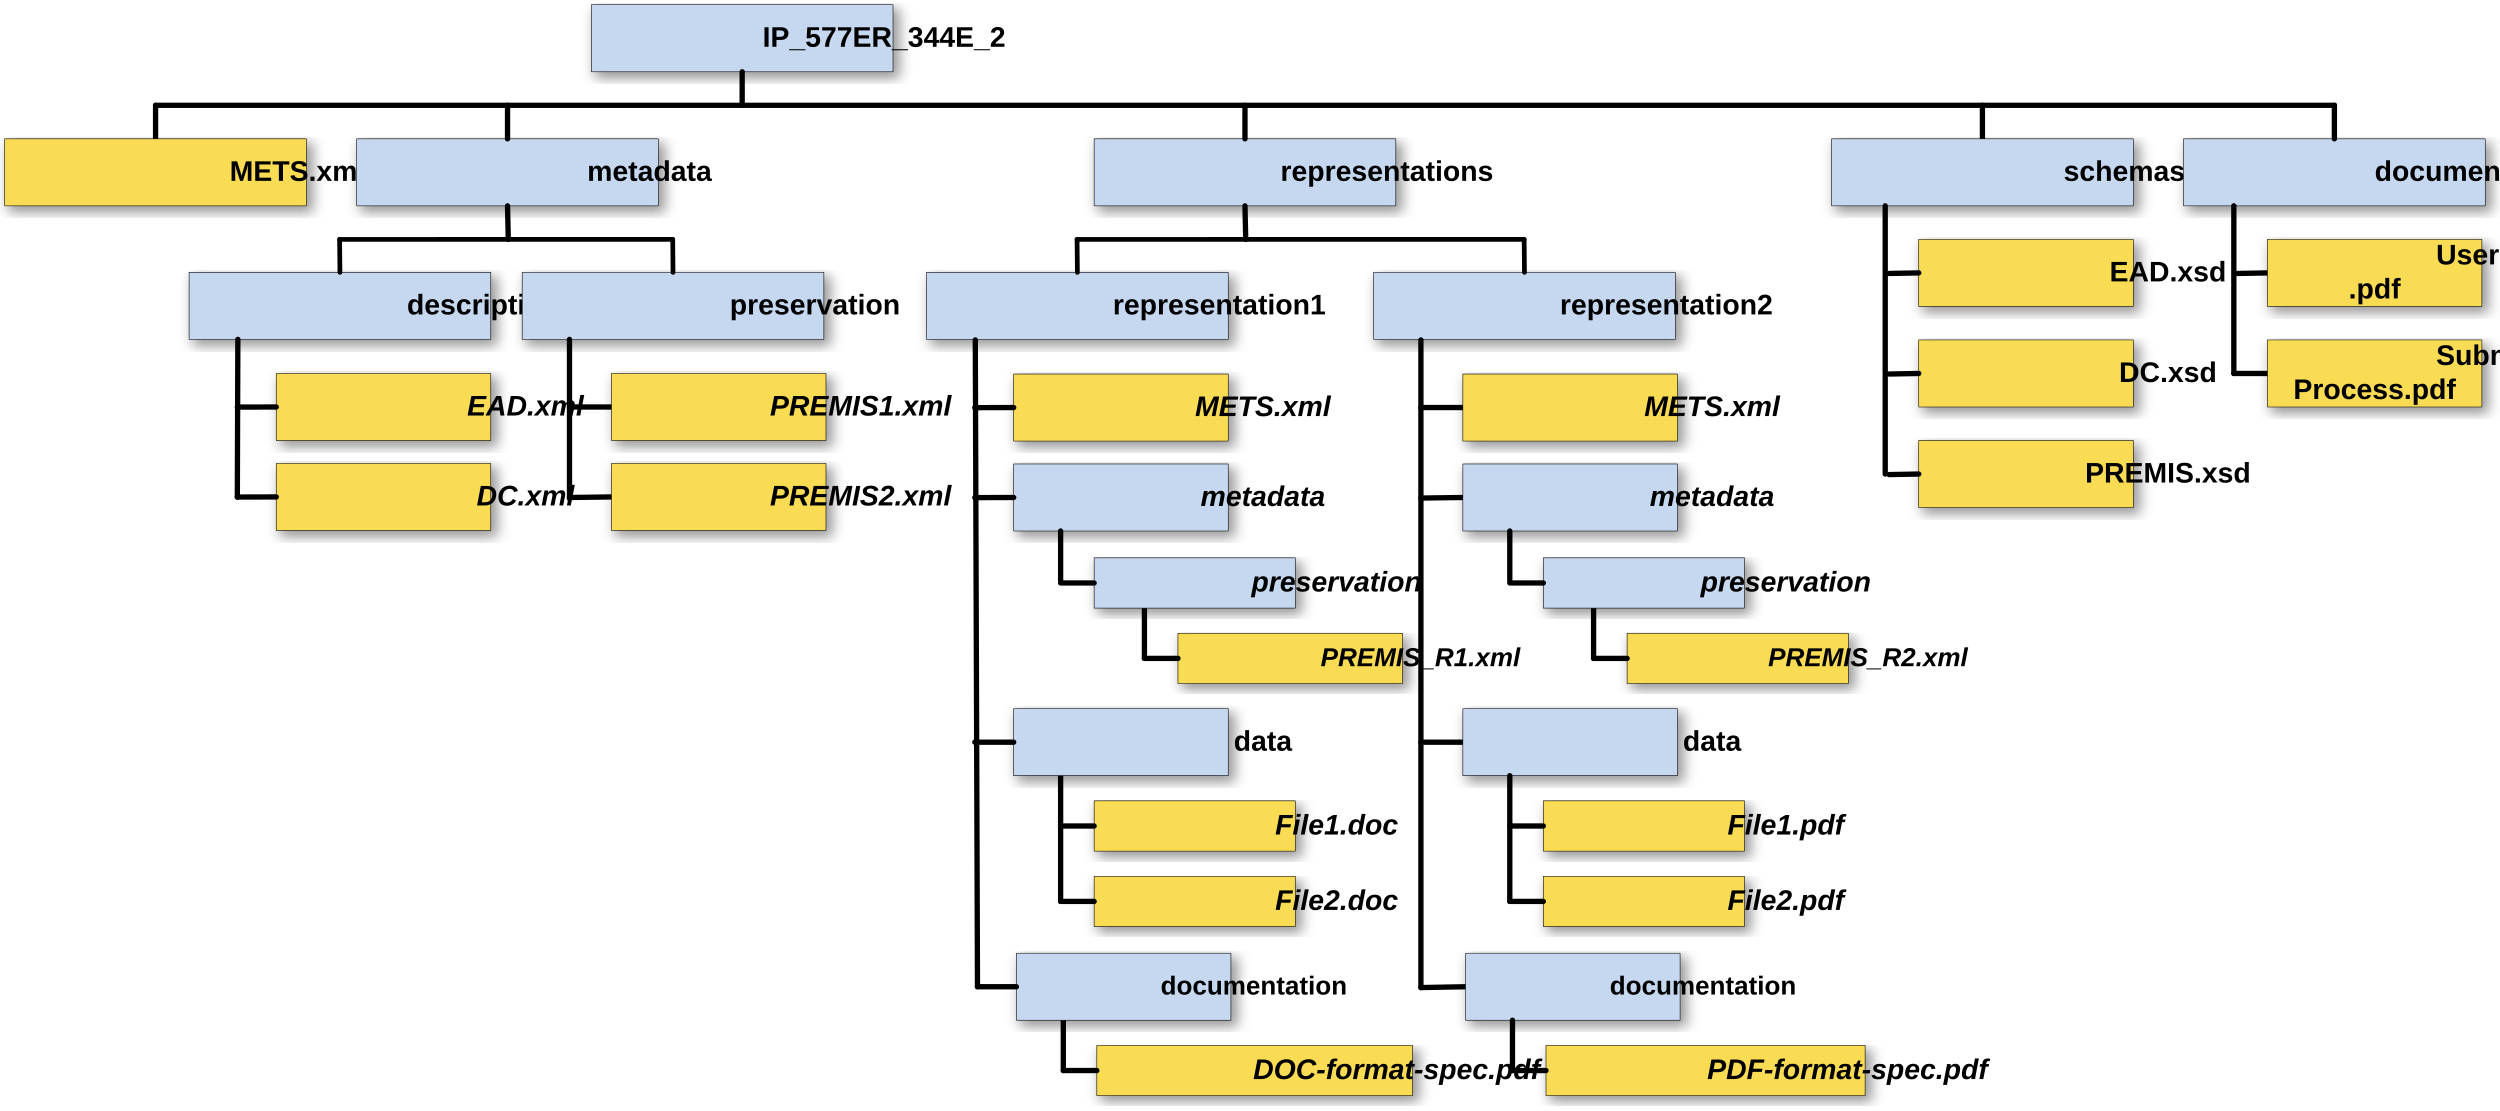
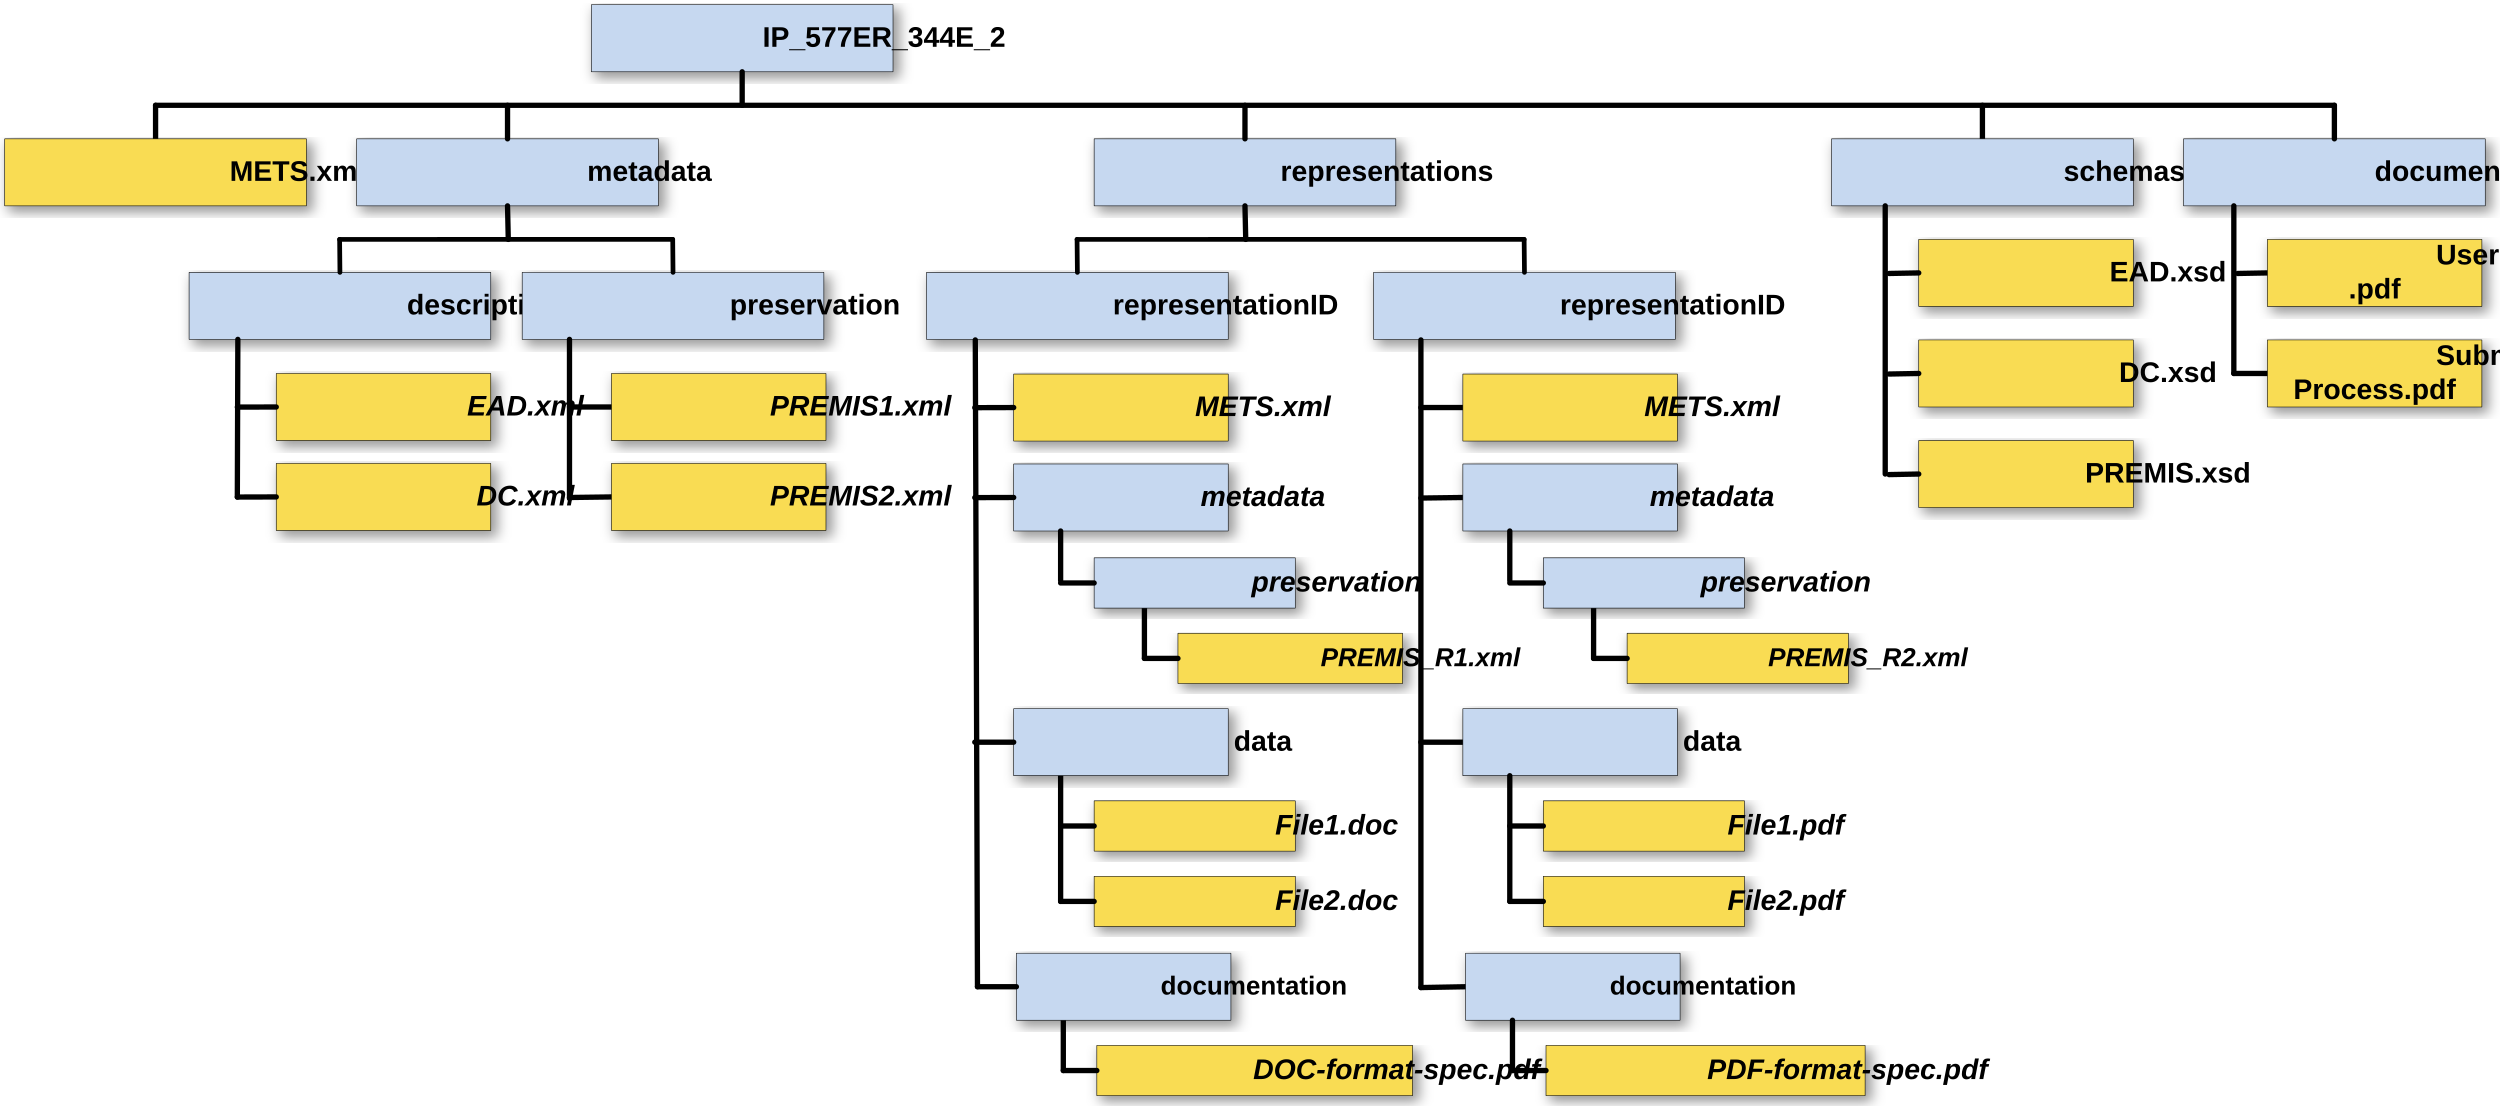
<svg xmlns="http://www.w3.org/2000/svg" xmlns:ns1="http://schemas.microsoft.com/visio/2003/SVGExtensions/" width="14.681in" height="6.521in" viewBox="0 0 1057.06 469.511" xml:space="preserve" color-interpolation-filters="sRGB" class="st12">
  <ns1:documentProperties ns1:langID="2057" ns1:metric="true" ns1:viewMarkup="false" />
  <style type="text/css">
	
		.st1 {visibility:visible}
		.st2 {fill:#000000;fill-opacity:0.4;filter:url(#filter_2.6666667461395);stroke:#000000;stroke-linecap:round;stroke-linejoin:round;stroke-opacity:0.4}
		.st3 {fill:#c6d8f0;stroke:#000000;stroke-linecap:round;stroke-linejoin:round;stroke-width:0.24}
		.st4 {fill:#000000;font-family:Arial;font-size:1em;font-weight:bold}
		.st5 {stroke:#000000;stroke-linecap:round;stroke-linejoin:round;stroke-width:2}
		.st6 {stroke:#000000;stroke-linecap:round;stroke-linejoin:round;stroke-width:2.25}
		.st7 {fill:#f9dc53;stroke:#000000;stroke-linecap:round;stroke-linejoin:round;stroke-width:0.24}
		.st8 {fill:#000000;font-family:Arial;font-size:1em;font-style:italic;font-weight:bold}
		.st9 {font-size:1em}
		.st10 {fill:#000000;font-family:Arial;font-size:0.917em;font-style:italic;font-weight:bold}
		.st11 {fill:#000000;font-family:Arial;font-size:0.917em;font-weight:bold}
		.st12 {fill:none;fill-rule:evenodd;font-size:12px;overflow:visible;stroke-linecap:square;stroke-miterlimit:3}
	
	</style>
  <defs id="Filters">
    <filter id="filter_2.6666667461395">
      <feGaussianBlur stdDeviation="2.667" />
    </filter>
  </defs>
  <g ns1:mID="0" ns1:index="1" ns1:groupContext="foregroundPage">
    <ns1:pageProperties ns1:drawingScale="0.0393701" ns1:pageScale="0.0393701" ns1:drawingUnits="24" ns1:shadowOffsetX="8.50394" ns1:shadowOffsetY="-8.50394" />
    <g id="shape1-1" ns1:mID="1" ns1:groupContext="shape" transform="translate(250.03,-439.166)">
      <ns1:userDefs>
        <ns1:ud ns1:nameU="visVersion" ns1:val="VT0(11):26" />
      </ns1:userDefs>
      <ns1:textBlock ns1:margins="rect(4,4,4,4)" ns1:tabSpace="42.5197" />
      <ns1:textRect cx="63.779" cy="455.338" width="127.56" height="28.346" />
      <g id="shadow1-2" ns1:groupContext="shadow" ns1:shadowOffsetX="2.12132" ns1:shadowOffsetY="-2.12132" ns1:shadowType="1" transform="matrix(1,0,0,1,2.12132,2.12132)" class="st1">
        <rect x="0" y="441.165" width="127.559" height="28.346" class="st2" />
      </g>
      <rect x="0" y="441.165" width="127.559" height="28.346" class="st3" />
      <text x="12.4" y="458.94" class="st4" ns1:langID="2057">
        <ns1:paragraph ns1:horizAlign="1" />
        <ns1:tabList />IP_577ER_344E_2</text>
    </g>
    <g id="shape2-7" ns1:mID="2" ns1:groupContext="shape" transform="translate(143.567,-368.291) rotate(-0.0035285)">
      <path d="M0 469.51 L140.84 469.51" class="st5" />
    </g>
    <g id="shape3-10" ns1:mID="3" ns1:groupContext="shape" transform="translate(65.7782,-424.993)">
      <path d="M0 469.51 L921.26 469.51" class="st6" />
    </g>
    <g id="shape4-13" ns1:mID="4" ns1:groupContext="shape" transform="translate(-21.056,381.133) rotate(-90)">
      <path d="M0 469.51 L53.15 469.51" class="st6" />
    </g>
    <g id="shape5-16" ns1:mID="5" ns1:groupContext="shape" transform="translate(-403.733,58.6916) rotate(-90)">
      <path d="M0 469.51 L14.17 469.51" class="st6" />
    </g>
    <g id="shape6-19" ns1:mID="6" ns1:groupContext="shape" transform="translate(79.9515,-326.017)">
      <ns1:userDefs>
        <ns1:ud ns1:nameU="visVersion" ns1:val="VT0(11):26" />
      </ns1:userDefs>
      <ns1:textBlock ns1:margins="rect(4,4,4,4)" ns1:tabSpace="42.5197" />
      <ns1:textRect cx="63.779" cy="455.343" width="127.56" height="28.338" />
      <g id="shadow6-20" ns1:groupContext="shadow" ns1:shadowOffsetX="2.12132" ns1:shadowOffsetY="-2.12132" ns1:shadowType="1" transform="matrix(1,0,0,1,2.12132,2.12132)" class="st1">
        <rect x="0" y="441.174" width="127.559" height="28.338" class="st2" />
      </g>
      <rect x="0" y="441.174" width="127.559" height="28.338" class="st3" />
      <text x="32.1" y="458.94" class="st4" ns1:langID="2057">
        <ns1:paragraph ns1:horizAlign="1" />
        <ns1:tabList />descriptive</text>
    </g>
    <g id="shape7-25" ns1:mID="7" ns1:groupContext="shape" transform="translate(220.792,-326.017)">
      <ns1:userDefs>
        <ns1:ud ns1:nameU="visVersion" ns1:val="VT0(11):26" />
      </ns1:userDefs>
      <ns1:textBlock ns1:margins="rect(4,4,4,4)" ns1:tabSpace="42.5197" />
      <ns1:textRect cx="63.779" cy="455.338" width="127.56" height="28.346" />
      <g id="shadow7-26" ns1:groupContext="shadow" ns1:shadowOffsetX="2.12132" ns1:shadowOffsetY="-2.12132" ns1:shadowType="1" transform="matrix(1,0,0,1,2.12132,2.12132)" class="st1">
        <rect x="0" y="441.165" width="127.559" height="28.346" class="st2" />
      </g>
      <rect x="0" y="441.165" width="127.559" height="28.346" class="st3" />
      <text x="27.76" y="458.94" class="st4" ns1:langID="2057">
        <ns1:paragraph ns1:horizAlign="1" />
        <ns1:tabList />preservation</text>
    </g>
    <g id="shape8-31" ns1:mID="8" ns1:groupContext="shape" transform="translate(753.926,96.6614) rotate(89.4448)">
      <path d="M0 469.51 L13.94 469.51" class="st5" />
    </g>
    <g id="shape9-34" ns1:mID="9" ns1:groupContext="shape" transform="translate(462.629,-382.473)">
      <ns1:userDefs>
        <ns1:ud ns1:nameU="visVersion" ns1:val="VT0(11):26" />
      </ns1:userDefs>
      <ns1:textBlock ns1:margins="rect(4,4,4,4)" ns1:tabSpace="42.5197" />
      <ns1:textRect cx="63.779" cy="455.338" width="127.56" height="28.346" />
      <g id="shadow9-35" ns1:groupContext="shadow" ns1:shadowOffsetX="2.12132" ns1:shadowOffsetY="-2.12132" ns1:shadowType="1" transform="matrix(1,0,0,1,2.12132,2.12132)" class="st1">
        <rect x="0" y="441.165" width="127.559" height="28.346" class="st2" />
      </g>
      <rect x="0" y="441.165" width="127.559" height="28.346" class="st3" />
      <text x="18.76" y="458.94" class="st4" ns1:langID="2057">
        <ns1:paragraph ns1:horizAlign="1" />
        <ns1:tabList />representations</text>
    </g>
    <g id="shape10-40" ns1:mID="10" ns1:groupContext="shape" transform="translate(56.8967,58.6916) rotate(-90)">
      <path d="M0 469.51 L14.17 469.51" class="st6" />
    </g>
    <g id="shape11-43" ns1:mID="11" ns1:groupContext="shape" transform="translate(1.99869,-382.473)">
      <ns1:userDefs>
        <ns1:ud ns1:nameU="visVersion" ns1:val="VT0(11):26" />
      </ns1:userDefs>
      <ns1:textBlock ns1:margins="rect(4,4,4,4)" ns1:tabSpace="42.5197" />
      <ns1:textRect cx="63.779" cy="455.338" width="127.56" height="28.346" />
      <g id="shadow11-44" ns1:groupContext="shadow" ns1:shadowOffsetX="2.12132" ns1:shadowOffsetY="-2.12132" ns1:shadowType="1" transform="matrix(1,0,0,1,2.12132,2.12132)" class="st1">
        <rect x="0" y="441.165" width="127.559" height="28.346" class="st2" />
      </g>
      <rect x="0" y="441.165" width="127.559" height="28.346" class="st7" />
      <text x="35.11" y="458.94" class="st4" ns1:langID="2057">
        <ns1:paragraph ns1:horizAlign="1" />
        <ns1:tabList />METS.xml</text>
    </g>
    <g id="shape12-49" ns1:mID="12" ns1:groupContext="shape" transform="translate(150.818,-382.473)">
      <ns1:userDefs>
        <ns1:ud ns1:nameU="visVersion" ns1:val="VT0(11):26" />
      </ns1:userDefs>
      <ns1:textBlock ns1:margins="rect(4,4,4,4)" ns1:tabSpace="42.5197" />
      <ns1:textRect cx="63.779" cy="455.338" width="127.56" height="28.346" />
      <g id="shadow12-50" ns1:groupContext="shadow" ns1:shadowOffsetX="2.12132" ns1:shadowOffsetY="-2.12132" ns1:shadowType="1" transform="matrix(1,0,0,1,2.12132,2.12132)" class="st1">
        <rect x="0" y="441.165" width="127.559" height="28.346" class="st2" />
      </g>
      <rect x="0" y="441.165" width="127.559" height="28.346" class="st3" />
      <text x="37.44" y="458.94" class="st4" ns1:langID="2057">
        <ns1:paragraph ns1:horizAlign="1" />
        <ns1:tabList />metadata</text>
    </g>
    <g id="shape13-55" ns1:mID="13" ns1:groupContext="shape" transform="translate(-228.717,210.794) rotate(-90)">
      <path d="M0 469.51 L67.3 469.51" class="st6" />
    </g>
    <g id="shape14-58" ns1:mID="14" ns1:groupContext="shape" transform="translate(258.534,641.589) rotate(180)">
      <path d="M0 469.51 L17.74 469.51" class="st6" />
    </g>
    <g id="shape15-61" ns1:mID="15" ns1:groupContext="shape" transform="translate(-369.157,208.62) rotate(-89.8128)">
      <path d="M0 469.51 L66.66 469.51" class="st6" />
    </g>
    <g id="shape16-64" ns1:mID="16" ns1:groupContext="shape" transform="translate(-254.481,111.7) rotate(-91.2795)">
      <path d="M0 469.51 L14.18 469.51" class="st6" />
    </g>
    <g id="shape17-67" ns1:mID="17" ns1:groupContext="shape" transform="translate(-254.914,58.6916) rotate(-90)">
      <path d="M0 469.51 L14.17 469.51" class="st6" />
    </g>
    <g id="shape18-70" ns1:mID="18" ns1:groupContext="shape" transform="translate(116.802,-283.261)">
      <ns1:userDefs>
        <ns1:ud ns1:nameU="visVersion" ns1:val="VT0(11):26" />
      </ns1:userDefs>
      <ns1:textBlock ns1:margins="rect(4,4,4,4)" ns1:tabSpace="42.5197" />
      <ns1:textRect cx="45.354" cy="455.338" width="90.71" height="28.346" />
      <g id="shadow18-71" ns1:groupContext="shadow" ns1:shadowOffsetX="2.12132" ns1:shadowOffsetY="-2.12132" ns1:shadowType="1" transform="matrix(1,0,0,1,2.12132,2.12132)" class="st1">
        <rect x="0" y="441.165" width="90.709" height="28.346" class="st2" />
      </g>
      <rect x="0" y="441.165" width="90.709" height="28.346" class="st7" />
      <text x="20.68" y="458.94" class="st8" ns1:langID="2057">
        <ns1:paragraph ns1:horizAlign="1" />
        <ns1:tabList />EAD.xml</text>
    </g>
    <g id="shape19-76" ns1:mID="19" ns1:groupContext="shape" transform="translate(118.148,641.587) rotate(179.836)">
      <path d="M0 469.51 L16.45 469.51" class="st6" />
    </g>
    <g id="shape20-79" ns1:mID="20" ns1:groupContext="shape" transform="translate(258.534,-283.261)">
      <ns1:userDefs>
        <ns1:ud ns1:nameU="visVersion" ns1:val="VT0(11):26" />
      </ns1:userDefs>
      <ns1:textBlock ns1:margins="rect(4,4,4,4)" ns1:tabSpace="42.5197" />
      <ns1:textRect cx="45.354" cy="455.338" width="90.71" height="28.346" />
      <g id="shadow20-80" ns1:groupContext="shadow" ns1:shadowOffsetX="2.12132" ns1:shadowOffsetY="-2.12132" ns1:shadowType="1" transform="matrix(1,0,0,1,2.12132,2.12132)" class="st1">
        <rect x="0" y="441.165" width="90.709" height="28.346" class="st2" />
      </g>
      <rect x="0" y="441.165" width="90.709" height="28.346" class="st7" />
      <text x="7.01" y="458.94" class="st8" ns1:langID="2057">
        <ns1:paragraph ns1:horizAlign="1" />
        <ns1:tabList />PREMIS1.xml</text>
    </g>
    <g id="shape21-85" ns1:mID="21" ns1:groupContext="shape" transform="translate(613.085,96.6701) rotate(89.4448)">
      <path d="M0 469.51 L13.94 469.51" class="st5" />
    </g>
    <g id="shape22-88" ns1:mID="22" ns1:groupContext="shape" transform="translate(455.385,-368.291) rotate(-0.00262898)">
      <path d="M0 469.51 L189.03 469.51" class="st5" />
    </g>
    <g id="shape23-91" ns1:mID="23" ns1:groupContext="shape" transform="translate(391.762,-326.017)">
      <ns1:userDefs>
        <ns1:ud ns1:nameU="visVersion" ns1:val="VT0(11):26" />
      </ns1:userDefs>
      <ns1:textBlock ns1:margins="rect(4,4,4,4)" ns1:tabSpace="42.5197" />
      <ns1:textRect cx="63.779" cy="455.343" width="127.56" height="28.338" />
      <g id="shadow23-92" ns1:groupContext="shadow" ns1:shadowOffsetX="2.12132" ns1:shadowOffsetY="-2.12132" ns1:shadowType="1" transform="matrix(1,0,0,1,2.12132,2.12132)" class="st1">
        <rect x="0" y="441.174" width="127.559" height="28.338" class="st2" />
      </g>
      <rect x="0" y="441.174" width="127.559" height="28.338" class="st3" />
      <text x="18.76" y="458.94" class="st4" ns1:langID="2057">
        <ns1:paragraph ns1:horizAlign="1" />
-         <ns1:tabList />representation1</text>
+         <ns1:tabList />representationID</text>
    </g>
    <g id="shape24-97" ns1:mID="24" ns1:groupContext="shape" transform="translate(580.792,-326.017)">
      <ns1:userDefs>
        <ns1:ud ns1:nameU="visVersion" ns1:val="VT0(11):26" />
      </ns1:userDefs>
      <ns1:textBlock ns1:margins="rect(4,4,4,4)" ns1:tabSpace="42.5197" />
      <ns1:textRect cx="63.779" cy="455.338" width="127.56" height="28.346" />
      <g id="shadow24-98" ns1:groupContext="shadow" ns1:shadowOffsetX="2.12132" ns1:shadowOffsetY="-2.12132" ns1:shadowType="1" transform="matrix(1,0,0,1,2.12132,2.12132)" class="st1">
        <rect x="0" y="441.165" width="127.559" height="28.346" class="st2" />
      </g>
      <rect x="0" y="441.165" width="127.559" height="28.346" class="st3" />
      <text x="18.76" y="458.94" class="st4" ns1:langID="2057">
        <ns1:paragraph ns1:horizAlign="1" />
-         <ns1:tabList />representation2</text>
+         <ns1:tabList />representationID</text>
    </g>
    <g id="shape25-103" ns1:mID="25" ns1:groupContext="shape" transform="translate(1113.93,96.6614) rotate(89.4448)">
      <path d="M0 469.51 L13.94 469.51" class="st5" />
    </g>
    <g id="shape26-106" ns1:mID="26" ns1:groupContext="shape" transform="translate(618.534,783.321) rotate(180)">
      <path d="M0 469.51 L17.74 469.51" class="st6" />
    </g>
    <g id="shape27-109" ns1:mID="27" ns1:groupContext="shape" transform="translate(57.3305,111.701) rotate(-91.2797)">
      <path d="M0 469.51 L14.18 469.51" class="st6" />
    </g>
    <g id="shape28-112" ns1:mID="28" ns1:groupContext="shape" transform="translate(428.613,-141.529)">
      <ns1:userDefs>
        <ns1:ud ns1:nameU="visVersion" ns1:val="VT0(11):26" />
      </ns1:userDefs>
      <ns1:textBlock ns1:margins="rect(4,4,4,4)" ns1:tabSpace="42.5197" />
      <ns1:textRect cx="45.354" cy="455.338" width="90.71" height="28.346" />
      <g id="shadow28-113" ns1:groupContext="shadow" ns1:shadowOffsetX="2.12132" ns1:shadowOffsetY="-2.12132" ns1:shadowType="1" transform="matrix(1,0,0,1,2.12132,2.12132)" class="st1">
        <rect x="0" y="441.165" width="90.709" height="28.346" class="st2" />
      </g>
      <rect x="0" y="441.165" width="90.709" height="28.346" class="st3" />
      <text x="33.02" y="458.94" class="st4" ns1:langID="2057">
        <ns1:paragraph ns1:horizAlign="1" />
        <ns1:tabList />data</text>
    </g>
    <g id="shape29-118" ns1:mID="29" ns1:groupContext="shape" transform="translate(428.334,783.321) rotate(-179.966)">
      <path d="M0 469.51 L16.45 469.51" class="st6" />
    </g>
    <g id="shape30-121" ns1:mID="30" ns1:groupContext="shape" transform="translate(618.534,-141.529)">
      <ns1:userDefs>
        <ns1:ud ns1:nameU="visVersion" ns1:val="VT0(11):26" />
      </ns1:userDefs>
      <ns1:textBlock ns1:margins="rect(4,4,4,4)" ns1:tabSpace="42.5197" />
      <ns1:textRect cx="45.354" cy="455.338" width="90.71" height="28.346" />
      <g id="shadow30-122" ns1:groupContext="shadow" ns1:shadowOffsetX="2.12132" ns1:shadowOffsetY="-2.12132" ns1:shadowType="1" transform="matrix(1,0,0,1,2.12132,2.12132)" class="st1">
        <rect x="0" y="441.165" width="90.709" height="28.346" class="st2" />
      </g>
      <rect x="0" y="441.165" width="90.709" height="28.346" class="st3" />
      <text x="33.02" y="458.94" class="st4" ns1:langID="2057">
        <ns1:paragraph ns1:horizAlign="1" />
        <ns1:tabList />data</text>
    </g>
    <g id="shape31-127" ns1:mID="31" ns1:groupContext="shape" transform="translate(924.896,96.6701) rotate(89.4448)">
      <path d="M0 469.51 L13.94 469.51" class="st5" />
    </g>
    <g id="shape32-130" ns1:mID="32" ns1:groupContext="shape" transform="translate(462.629,-109.639)">
      <ns1:userDefs>
        <ns1:ud ns1:nameU="visVersion" ns1:val="VT0(11):26" />
      </ns1:userDefs>
      <ns1:textBlock ns1:margins="rect(4,4,4,4)" ns1:tabSpace="42.5197" />
      <ns1:textRect cx="42.52" cy="458.882" width="85.04" height="21.26" />
      <g id="shadow32-131" ns1:groupContext="shadow" ns1:shadowOffsetX="2.12132" ns1:shadowOffsetY="-2.12132" ns1:shadowType="1" transform="matrix(1,0,0,1,2.12132,2.12132)" class="st1">
        <rect x="0" y="448.252" width="85.039" height="21.26" class="st2" />
      </g>
      <rect x="0" y="448.252" width="85.039" height="21.26" class="st7" />
      <text x="16.51" y="462.48" class="st8" ns1:langID="2057">
        <ns1:paragraph ns1:horizAlign="1" />
        <ns1:tabList />File1.doc</text>
    </g>
    <g id="shape33-136" ns1:mID="33" ns1:groupContext="shape" transform="translate(462.629,-77.749)">
      <ns1:userDefs>
        <ns1:ud ns1:nameU="visVersion" ns1:val="VT0(11):26" />
      </ns1:userDefs>
      <ns1:textBlock ns1:margins="rect(4,4,4,4)" ns1:tabSpace="42.5197" />
      <ns1:textRect cx="42.52" cy="458.882" width="85.04" height="21.26" />
      <g id="shadow33-137" ns1:groupContext="shadow" ns1:shadowOffsetX="2.12132" ns1:shadowOffsetY="-2.12132" ns1:shadowType="1" transform="matrix(1,0,0,1,2.12132,2.12132)" class="st1">
        <rect x="0" y="448.252" width="85.039" height="21.26" class="st2" />
      </g>
      <rect x="0" y="448.252" width="85.039" height="21.26" class="st7" />
      <text x="16.51" y="462.48" class="st8" ns1:langID="2057">
        <ns1:paragraph ns1:horizAlign="1" />
        <ns1:tabList />File2.doc</text>
    </g>
    <g id="shape34-142" ns1:mID="34" ns1:groupContext="shape" transform="translate(462.629,850.644) rotate(180)">
      <path d="M0 469.51 L14.17 469.51" class="st6" />
    </g>
    <g id="shape35-145" ns1:mID="35" ns1:groupContext="shape" transform="translate(462.629,818.754) rotate(180)">
      <path d="M0 469.51 L14.17 469.51" class="st6" />
    </g>
    <g id="shape36-148" ns1:mID="36" ns1:groupContext="shape" transform="translate(264.819,679.577) rotate(179.233)">
      <path d="M0 469.51 L17.74 469.51" class="st6" />
    </g>
    <g id="shape37-151" ns1:mID="37" ns1:groupContext="shape" transform="translate(116.802,-245.231)">
      <ns1:userDefs>
        <ns1:ud ns1:nameU="visVersion" ns1:val="VT0(11):26" />
      </ns1:userDefs>
      <ns1:textBlock ns1:margins="rect(4,4,4,4)" ns1:tabSpace="42.5197" />
      <ns1:textRect cx="45.354" cy="455.338" width="90.71" height="28.346" />
      <g id="shadow37-152" ns1:groupContext="shadow" ns1:shadowOffsetX="2.12132" ns1:shadowOffsetY="-2.12132" ns1:shadowType="1" transform="matrix(1,0,0,1,2.12132,2.12132)" class="st1">
        <rect x="0" y="441.165" width="90.709" height="28.346" class="st2" />
      </g>
      <rect x="0" y="441.165" width="90.709" height="28.346" class="st7" />
      <text x="24.68" y="458.94" class="st8" ns1:langID="2057">
        <ns1:paragraph ns1:horizAlign="1" />
        <ns1:tabList />DC.xml</text>
    </g>
    <g id="shape38-157" ns1:mID="38" ns1:groupContext="shape" transform="translate(118.148,679.617) rotate(179.836)">
      <path d="M0 469.51 L16.45 469.51" class="st6" />
    </g>
    <g id="shape39-160" ns1:mID="39" ns1:groupContext="shape" transform="translate(258.534,-245.231)">
      <ns1:userDefs>
        <ns1:ud ns1:nameU="visVersion" ns1:val="VT0(11):26" />
      </ns1:userDefs>
      <ns1:textBlock ns1:margins="rect(4,4,4,4)" ns1:tabSpace="42.5197" />
      <ns1:textRect cx="45.354" cy="455.338" width="90.71" height="28.346" />
      <g id="shadow39-161" ns1:groupContext="shadow" ns1:shadowOffsetX="2.12132" ns1:shadowOffsetY="-2.12132" ns1:shadowType="1" transform="matrix(1,0,0,1,2.12132,2.12132)" class="st1">
        <rect x="0" y="441.165" width="90.709" height="28.346" class="st2" />
      </g>
      <rect x="0" y="441.165" width="90.709" height="28.346" class="st7" />
      <text x="7.01" y="458.94" class="st8" ns1:langID="2057">
        <ns1:paragraph ns1:horizAlign="1" />
        <ns1:tabList />PREMIS2.xml</text>
    </g>
    <g id="shape40-166" ns1:mID="40" ns1:groupContext="shape" transform="translate(-155.702,44.5183) rotate(-90)">
      <path d="M0 469.51 L14.17 469.51" class="st6" />
    </g>
    <g id="shape41-169" ns1:mID="41" ns1:groupContext="shape" transform="translate(168.865,381.133) rotate(-90)">
      <path d="M0 469.51 L53.15 469.51" class="st6" />
    </g>
    <g id="shape42-172" ns1:mID="42" ns1:groupContext="shape" transform="translate(652.55,-109.639)">
      <ns1:userDefs>
        <ns1:ud ns1:nameU="visVersion" ns1:val="VT0(11):26" />
      </ns1:userDefs>
      <ns1:textBlock ns1:margins="rect(4,4,4,4)" ns1:tabSpace="42.5197" />
      <ns1:textRect cx="42.52" cy="458.882" width="85.04" height="21.26" />
      <g id="shadow42-173" ns1:groupContext="shadow" ns1:shadowOffsetX="2.12132" ns1:shadowOffsetY="-2.12132" ns1:shadowType="1" transform="matrix(1,0,0,1,2.12132,2.12132)" class="st1">
        <rect x="0" y="448.252" width="85.039" height="21.26" class="st2" />
      </g>
      <rect x="0" y="448.252" width="85.039" height="21.26" class="st7" />
      <text x="17.85" y="462.48" class="st8" ns1:langID="2057">
        <ns1:paragraph ns1:horizAlign="1" />
        <ns1:tabList />File1.pdf</text>
    </g>
    <g id="shape43-178" ns1:mID="43" ns1:groupContext="shape" transform="translate(652.55,-77.749)">
      <ns1:userDefs>
        <ns1:ud ns1:nameU="visVersion" ns1:val="VT0(11):26" />
      </ns1:userDefs>
      <ns1:textBlock ns1:margins="rect(4,4,4,4)" ns1:tabSpace="42.5197" />
      <ns1:textRect cx="42.52" cy="458.882" width="85.04" height="21.26" />
      <g id="shadow43-179" ns1:groupContext="shadow" ns1:shadowOffsetX="2.12132" ns1:shadowOffsetY="-2.12132" ns1:shadowType="1" transform="matrix(1,0,0,1,2.12132,2.12132)" class="st1">
        <rect x="0" y="448.252" width="85.039" height="21.26" class="st2" />
      </g>
      <rect x="0" y="448.252" width="85.039" height="21.26" class="st7" />
      <text x="17.85" y="462.48" class="st8" ns1:langID="2057">
        <ns1:paragraph ns1:horizAlign="1" />
        <ns1:tabList />File2.pdf</text>
    </g>
    <g id="shape44-184" ns1:mID="44" ns1:groupContext="shape" transform="translate(652.55,850.644) rotate(180)">
      <path d="M0 469.51 L14.17 469.51" class="st6" />
    </g>
    <g id="shape45-187" ns1:mID="45" ns1:groupContext="shape" transform="translate(652.55,818.754) rotate(180)">
      <path d="M0 469.51 L14.17 469.51" class="st6" />
    </g>
    <g id="shape46-190" ns1:mID="46" ns1:groupContext="shape" transform="translate(368.708,58.6916) rotate(-90)">
      <path d="M0 469.51 L14.17 469.51" class="st6" />
    </g>
    <g id="shape47-193" ns1:mID="47" ns1:groupContext="shape" transform="translate(774.44,-382.473)">
      <ns1:userDefs>
        <ns1:ud ns1:nameU="visVersion" ns1:val="VT0(11):26" />
      </ns1:userDefs>
      <ns1:textBlock ns1:margins="rect(4,4,4,4)" ns1:tabSpace="42.5197" />
      <ns1:textRect cx="63.779" cy="455.338" width="127.56" height="28.346" />
      <g id="shadow47-194" ns1:groupContext="shadow" ns1:shadowOffsetX="2.12132" ns1:shadowOffsetY="-2.12132" ns1:shadowType="1" transform="matrix(1,0,0,1,2.12132,2.12132)" class="st1">
        <rect x="0" y="441.165" width="127.559" height="28.346" class="st2" />
      </g>
      <rect x="0" y="441.165" width="127.559" height="28.346" class="st3" />
      <text x="38.09" y="458.94" class="st4" ns1:langID="2057">
        <ns1:paragraph ns1:horizAlign="1" />
        <ns1:tabList />schemas</text>
    </g>
    <g id="shape48-199" ns1:mID="48" ns1:groupContext="shape" transform="translate(923.259,-382.473)">
      <ns1:userDefs>
        <ns1:ud ns1:nameU="visVersion" ns1:val="VT0(11):26" />
      </ns1:userDefs>
      <ns1:textBlock ns1:margins="rect(4,4,4,4)" ns1:tabSpace="42.5197" />
      <ns1:textRect cx="63.779" cy="455.338" width="127.56" height="28.346" />
      <g id="shadow48-200" ns1:groupContext="shadow" ns1:shadowOffsetX="2.12132" ns1:shadowOffsetY="-2.12132" ns1:shadowType="1" transform="matrix(1,0,0,1,2.12132,2.12132)" class="st1">
        <rect x="0" y="441.165" width="127.559" height="28.346" class="st2" />
      </g>
      <rect x="0" y="441.165" width="127.559" height="28.346" class="st3" />
      <text x="20.78" y="458.94" class="st4" ns1:langID="2057">
        <ns1:paragraph ns1:horizAlign="1" />
        <ns1:tabList />documentation</text>
    </g>
    <g id="shape49-205" ns1:mID="49" ns1:groupContext="shape" transform="translate(517.527,58.6916) rotate(-90)">
      <path d="M0 469.51 L14.17 469.51" class="st6" />
    </g>
    <g id="shape50-208" ns1:mID="50" ns1:groupContext="shape" transform="translate(475.007,157.904) rotate(-90)">
      <path d="M0 469.51 L70.87 469.51" class="st6" />
    </g>
    <g id="shape51-211" ns1:mID="51" ns1:groupContext="shape" transform="translate(967.525,584.813) rotate(178.922)">
      <path d="M0 469.51 L12.56 469.51" class="st6" />
    </g>
    <g id="shape52-214" ns1:mID="52" ns1:groupContext="shape" transform="translate(958.692,-339.954)">
      <ns1:userDefs>
        <ns1:ud ns1:nameU="visVersion" ns1:val="VT0(11):26" />
      </ns1:userDefs>
      <ns1:textBlock ns1:margins="rect(4,4,4,4)" ns1:tabSpace="42.5197" />
      <ns1:textRect cx="45.354" cy="455.338" width="90.71" height="28.346" />
      <g id="shadow52-215" ns1:groupContext="shadow" ns1:shadowOffsetX="2.12132" ns1:shadowOffsetY="-2.12132" ns1:shadowType="1" transform="matrix(1,0,0,1,2.12132,2.12132)" class="st1">
        <rect x="0" y="441.165" width="90.709" height="28.346" class="st2" />
      </g>
      <rect x="0" y="441.165" width="90.709" height="28.346" class="st7" />
      <text x="11.34" y="451.74" class="st4" ns1:langID="2057">
        <ns1:paragraph ns1:horizAlign="1" />
        <ns1:tabList />UserManual <tspan x="34.36" dy="1.2em" class="st9">.</tspan>pdf</text>
    </g>
    <g id="shape53-221" ns1:mID="53" ns1:groupContext="shape" transform="translate(958.692,627.416) rotate(180)">
      <path d="M0 469.51 L14.17 469.51" class="st6" />
    </g>
    <g id="shape54-224" ns1:mID="54" ns1:groupContext="shape" transform="translate(958.692,-297.434)">
      <ns1:userDefs>
        <ns1:ud ns1:nameU="visVersion" ns1:val="VT0(11):26" />
      </ns1:userDefs>
      <ns1:textBlock ns1:margins="rect(4,4,4,4)" ns1:tabSpace="42.5197" />
      <ns1:textRect cx="45.354" cy="455.338" width="90.71" height="28.346" />
      <g id="shadow54-225" ns1:groupContext="shadow" ns1:shadowOffsetX="2.12132" ns1:shadowOffsetY="-2.12132" ns1:shadowType="1" transform="matrix(1,0,0,1,2.12132,2.12132)" class="st1">
        <rect x="0" y="441.165" width="90.709" height="28.346" class="st2" />
      </g>
      <rect x="0" y="441.165" width="90.709" height="28.346" class="st7" />
      <text x="11.35" y="451.74" class="st4" ns1:langID="2057">
        <ns1:paragraph ns1:horizAlign="1" />
        <ns1:tabList />Submission <tspan x="11.01" dy="1.2em" class="st9">Process</tspan>.pdf</text>
    </g>
    <g id="shape55-231" ns1:mID="55" ns1:groupContext="shape" transform="translate(327.605,200.424) rotate(-90)">
      <path d="M0 469.51 L113.39 469.51" class="st6" />
    </g>
    <g id="shape56-234" ns1:mID="56" ns1:groupContext="shape" transform="translate(868.313,584.813) rotate(178.922)">
      <path d="M0 469.51 L12.56 469.51" class="st6" />
    </g>
    <g id="shape57-237" ns1:mID="57" ns1:groupContext="shape" transform="translate(811.29,-339.954)">
      <ns1:userDefs>
        <ns1:ud ns1:nameU="visVersion" ns1:val="VT0(11):26" />
      </ns1:userDefs>
      <ns1:textBlock ns1:margins="rect(4,4,4,4)" ns1:tabSpace="42.5197" />
      <ns1:textRect cx="45.354" cy="455.338" width="90.71" height="28.346" />
      <g id="shadow57-238" ns1:groupContext="shadow" ns1:shadowOffsetX="2.12132" ns1:shadowOffsetY="-2.12132" ns1:shadowType="1" transform="matrix(1,0,0,1,2.12132,2.12132)" class="st1">
        <rect x="0" y="441.165" width="90.709" height="28.346" class="st2" />
      </g>
      <rect x="0" y="441.165" width="90.709" height="28.346" class="st7" />
      <text x="20.68" y="458.94" class="st4" ns1:langID="2057">
        <ns1:paragraph ns1:horizAlign="1" />
        <ns1:tabList />EAD.xsd</text>
    </g>
    <g id="shape58-243" ns1:mID="58" ns1:groupContext="shape" transform="translate(859.479,627.416) rotate(180)">
      <path d="M0 469.51 L14.17 469.51" class="st6" />
    </g>
    <g id="shape59-246" ns1:mID="59" ns1:groupContext="shape" transform="translate(811.29,-297.434)">
      <ns1:userDefs>
        <ns1:ud ns1:nameU="visVersion" ns1:val="VT0(11):26" />
      </ns1:userDefs>
      <ns1:textBlock ns1:margins="rect(4,4,4,4)" ns1:tabSpace="42.5197" />
      <ns1:textRect cx="45.354" cy="455.338" width="90.71" height="28.346" />
      <g id="shadow59-247" ns1:groupContext="shadow" ns1:shadowOffsetX="2.12132" ns1:shadowOffsetY="-2.12132" ns1:shadowType="1" transform="matrix(1,0,0,1,2.12132,2.12132)" class="st1">
        <rect x="0" y="441.165" width="90.709" height="28.346" class="st2" />
      </g>
      <rect x="0" y="441.165" width="90.709" height="28.346" class="st7" />
      <text x="24.68" y="458.94" class="st4" ns1:langID="2057">
        <ns1:paragraph ns1:horizAlign="1" />
        <ns1:tabList />DC.xsd</text>
    </g>
    <g id="shape60-252" ns1:mID="60" ns1:groupContext="shape" transform="translate(859.479,669.935) rotate(180)">
      <path d="M0 469.51 L14.17 469.51" class="st6" />
    </g>
    <g id="shape61-255" ns1:mID="61" ns1:groupContext="shape" transform="translate(811.29,-254.914)">
      <ns1:userDefs>
        <ns1:ud ns1:nameU="visVersion" ns1:val="VT0(11):26" />
      </ns1:userDefs>
      <ns1:textBlock ns1:margins="rect(4,4,4,4)" ns1:tabSpace="42.5197" />
      <ns1:textRect cx="45.354" cy="455.338" width="90.71" height="28.346" />
      <g id="shadow61-256" ns1:groupContext="shadow" ns1:shadowOffsetX="2.12132" ns1:shadowOffsetY="-2.12132" ns1:shadowType="1" transform="matrix(1,0,0,1,2.12132,2.12132)" class="st1">
        <rect x="0" y="441.165" width="90.709" height="28.346" class="st2" />
      </g>
      <rect x="0" y="441.165" width="90.709" height="28.346" class="st7" />
      <text x="10.34" y="458.94" class="st4" ns1:langID="2057">
        <ns1:paragraph ns1:horizAlign="1" />
        <ns1:tabList />PREMIS.xsd</text>
    </g>
    <g id="shape62-261" ns1:mID="62" ns1:groupContext="shape" transform="translate(14.377,278.377) rotate(-90)">
      <path d="M0 469.51 L21.26 469.51" class="st6" />
    </g>
    <g id="shape63-264" ns1:mID="63" ns1:groupContext="shape" transform="translate(498.062,-180.505)">
      <ns1:userDefs>
        <ns1:ud ns1:nameU="visVersion" ns1:val="VT0(11):26" />
      </ns1:userDefs>
      <ns1:textBlock ns1:margins="rect(4,4,4,4)" ns1:tabSpace="42.5197" />
      <ns1:textRect cx="47.48" cy="458.882" width="94.97" height="21.26" />
      <g id="shadow63-265" ns1:groupContext="shadow" ns1:shadowOffsetX="2.12132" ns1:shadowOffsetY="-2.12132" ns1:shadowType="1" transform="matrix(1,0,0,1,2.12132,2.12132)" class="st1">
        <rect x="0" y="448.252" width="94.961" height="21.26" class="st2" />
      </g>
      <rect x="0" y="448.252" width="94.961" height="21.26" class="st7" />
      <text x="5.3" y="462.18" class="st10" ns1:langID="2057">
        <ns1:paragraph ns1:horizAlign="1" />
        <ns1:tabList />PREMIS_R1.xml</text>
    </g>
    <g id="shape64-270" ns1:mID="64" ns1:groupContext="shape" transform="translate(462.629,-212.395)">
      <ns1:userDefs>
        <ns1:ud ns1:nameU="visVersion" ns1:val="VT0(11):26" />
      </ns1:userDefs>
      <ns1:textBlock ns1:margins="rect(4,4,4,4)" ns1:tabSpace="42.5197" />
      <ns1:textRect cx="42.52" cy="458.882" width="85.04" height="21.26" />
      <g id="shadow64-271" ns1:groupContext="shadow" ns1:shadowOffsetX="2.12132" ns1:shadowOffsetY="-2.12132" ns1:shadowType="1" transform="matrix(1,0,0,1,2.12132,2.12132)" class="st1">
        <rect x="0" y="448.252" width="85.039" height="21.26" class="st2" />
      </g>
      <rect x="0" y="448.252" width="85.039" height="21.26" class="st3" />
      <text x="6.5" y="462.48" class="st8" ns1:langID="2057">
        <ns1:paragraph ns1:horizAlign="1" />
        <ns1:tabList />preservation</text>
    </g>
    <g id="shape65-276" ns1:mID="65" ns1:groupContext="shape" transform="translate(462.629,715.998) rotate(180)">
      <path d="M0 469.51 L14.17 469.51" class="st6" />
    </g>
    <g id="shape66-279" ns1:mID="66" ns1:groupContext="shape" transform="translate(498.062,747.888) rotate(180)">
      <path d="M0 469.51 L14.17 469.51" class="st6" />
    </g>
    <g id="shape67-282" ns1:mID="67" ns1:groupContext="shape" transform="translate(204.298,278.377) rotate(-90)">
      <path d="M0 469.51 L21.26 469.51" class="st6" />
    </g>
    <g id="shape68-285" ns1:mID="68" ns1:groupContext="shape" transform="translate(687.983,-180.505)">
      <ns1:userDefs>
        <ns1:ud ns1:nameU="visVersion" ns1:val="VT0(11):26" />
      </ns1:userDefs>
      <ns1:textBlock ns1:margins="rect(4,4,4,4)" ns1:tabSpace="42.5197" />
      <ns1:textRect cx="46.772" cy="458.882" width="93.55" height="21.26" />
      <g id="shadow68-286" ns1:groupContext="shadow" ns1:shadowOffsetX="2.12132" ns1:shadowOffsetY="-2.12132" ns1:shadowType="1" transform="matrix(1,0,0,1,2.12132,2.12132)" class="st1">
        <rect x="0" y="448.252" width="93.543" height="21.26" class="st2" />
      </g>
      <rect x="0" y="448.252" width="93.543" height="21.26" class="st7" />
      <text x="4.59" y="462.18" class="st10" ns1:langID="2057">
        <ns1:paragraph ns1:horizAlign="1" />
        <ns1:tabList />PREMIS_R2.xml</text>
    </g>
    <g id="shape69-291" ns1:mID="69" ns1:groupContext="shape" transform="translate(652.55,-212.395)">
      <ns1:userDefs>
        <ns1:ud ns1:nameU="visVersion" ns1:val="VT0(11):26" />
      </ns1:userDefs>
      <ns1:textBlock ns1:margins="rect(4,4,4,4)" ns1:tabSpace="42.5197" />
      <ns1:textRect cx="42.52" cy="458.882" width="85.04" height="21.26" />
      <g id="shadow69-292" ns1:groupContext="shadow" ns1:shadowOffsetX="2.12132" ns1:shadowOffsetY="-2.12132" ns1:shadowType="1" transform="matrix(1,0,0,1,2.12132,2.12132)" class="st1">
        <rect x="0" y="448.252" width="85.039" height="21.26" class="st2" />
      </g>
      <rect x="0" y="448.252" width="85.039" height="21.26" class="st3" />
      <text x="6.5" y="462.48" class="st8" ns1:langID="2057">
        <ns1:paragraph ns1:horizAlign="1" />
        <ns1:tabList />preservation</text>
    </g>
    <g id="shape70-297" ns1:mID="70" ns1:groupContext="shape" transform="translate(652.55,715.998) rotate(180)">
      <path d="M0 469.51 L14.17 469.51" class="st6" />
    </g>
    <g id="shape71-300" ns1:mID="71" ns1:groupContext="shape" transform="translate(687.983,747.888) rotate(180)">
      <path d="M0 469.51 L14.17 469.51" class="st6" />
    </g>
    <g id="shape72-303" ns1:mID="72" ns1:groupContext="shape" transform="translate(131.283,417.558) rotate(-90)">
      <path d="M0 469.51 L273.83 469.51" class="st6" />
    </g>
    <g id="shape73-306" ns1:mID="73" ns1:groupContext="shape" transform="translate(618.534,641.825) rotate(180)">
      <path d="M0 469.51 L17.74 469.51" class="st6" />
    </g>
    <g id="shape74-309" ns1:mID="74" ns1:groupContext="shape" transform="translate(-56.2071,418.778) rotate(-90.1929)">
      <path d="M0 469.51 L273.47 469.51" class="st6" />
    </g>
    <g id="shape75-312" ns1:mID="75" ns1:groupContext="shape" transform="translate(428.613,-283.024)">
      <ns1:userDefs>
        <ns1:ud ns1:nameU="visVersion" ns1:val="VT0(11):26" />
      </ns1:userDefs>
      <ns1:textBlock ns1:margins="rect(4,4,4,4)" ns1:tabSpace="42.5197" />
      <ns1:textRect cx="45.354" cy="455.338" width="90.71" height="28.346" />
      <g id="shadow75-313" ns1:groupContext="shadow" ns1:shadowOffsetX="2.12132" ns1:shadowOffsetY="-2.12132" ns1:shadowType="1" transform="matrix(1,0,0,1,2.12132,2.12132)" class="st1">
        <rect x="0" y="441.165" width="90.709" height="28.346" class="st2" />
      </g>
      <rect x="0" y="441.165" width="90.709" height="28.346" class="st7" />
      <text x="16.68" y="458.94" class="st8" ns1:langID="2057">
        <ns1:paragraph ns1:horizAlign="1" />
        <ns1:tabList />METS.xml</text>
    </g>
    <g id="shape76-318" ns1:mID="76" ns1:groupContext="shape" transform="translate(429.959,641.823) rotate(179.836)">
      <path d="M0 469.51 L16.45 469.51" class="st6" />
    </g>
    <g id="shape77-321" ns1:mID="77" ns1:groupContext="shape" transform="translate(618.534,-283.024)">
      <ns1:userDefs>
        <ns1:ud ns1:nameU="visVersion" ns1:val="VT0(11):26" />
      </ns1:userDefs>
      <ns1:textBlock ns1:margins="rect(4,4,4,4)" ns1:tabSpace="42.5197" />
      <ns1:textRect cx="45.354" cy="455.338" width="90.71" height="28.346" />
      <g id="shadow77-322" ns1:groupContext="shadow" ns1:shadowOffsetX="2.12132" ns1:shadowOffsetY="-2.12132" ns1:shadowType="1" transform="matrix(1,0,0,1,2.12132,2.12132)" class="st1">
        <rect x="0" y="441.165" width="90.709" height="28.346" class="st2" />
      </g>
      <rect x="0" y="441.165" width="90.709" height="28.346" class="st7" />
      <text x="16.68" y="458.94" class="st8" ns1:langID="2057">
        <ns1:paragraph ns1:horizAlign="1" />
        <ns1:tabList />METS.xml</text>
    </g>
    <g id="shape78-327" ns1:mID="78" ns1:groupContext="shape" transform="translate(624.819,679.813) rotate(179.233)">
      <path d="M0 469.51 L17.74 469.51" class="st6" />
    </g>
    <g id="shape79-330" ns1:mID="79" ns1:groupContext="shape" transform="translate(428.613,-244.994)">
      <ns1:userDefs>
        <ns1:ud ns1:nameU="visVersion" ns1:val="VT0(11):26" />
      </ns1:userDefs>
      <ns1:textBlock ns1:margins="rect(4,4,4,4)" ns1:tabSpace="42.5197" />
      <ns1:textRect cx="45.354" cy="455.338" width="90.71" height="28.346" />
      <g id="shadow79-331" ns1:groupContext="shadow" ns1:shadowOffsetX="2.12132" ns1:shadowOffsetY="-2.12132" ns1:shadowType="1" transform="matrix(1,0,0,1,2.12132,2.12132)" class="st1">
        <rect x="0" y="441.165" width="90.709" height="28.346" class="st2" />
      </g>
      <rect x="0" y="441.165" width="90.709" height="28.346" class="st3" />
      <text x="19.01" y="458.94" class="st8" ns1:langID="2057">
        <ns1:paragraph ns1:horizAlign="1" />
        <ns1:tabList />metadata</text>
    </g>
    <g id="shape80-336" ns1:mID="80" ns1:groupContext="shape" transform="translate(429.959,679.853) rotate(179.836)">
      <path d="M0 469.51 L16.45 469.51" class="st6" />
    </g>
    <g id="shape81-339" ns1:mID="81" ns1:groupContext="shape" transform="translate(618.534,-244.994)">
      <ns1:userDefs>
        <ns1:ud ns1:nameU="visVersion" ns1:val="VT0(11):26" />
      </ns1:userDefs>
      <ns1:textBlock ns1:margins="rect(4,4,4,4)" ns1:tabSpace="42.5197" />
      <ns1:textRect cx="45.354" cy="455.338" width="90.71" height="28.346" />
      <g id="shadow81-340" ns1:groupContext="shadow" ns1:shadowOffsetX="2.12132" ns1:shadowOffsetY="-2.12132" ns1:shadowType="1" transform="matrix(1,0,0,1,2.12132,2.12132)" class="st1">
        <rect x="0" y="441.165" width="90.709" height="28.346" class="st2" />
      </g>
      <rect x="0" y="441.165" width="90.709" height="28.346" class="st3" />
      <text x="19.01" y="458.94" class="st8" ns1:langID="2057">
        <ns1:paragraph ns1:horizAlign="1" />
        <ns1:tabList />metadata</text>
    </g>
    <g id="shape82-345" ns1:mID="82" ns1:groupContext="shape" transform="translate(-21.056,245.419) rotate(-90)">
      <path d="M0 469.51 L20.9 469.51" class="st6" />
    </g>
    <g id="shape83-348" ns1:mID="83" ns1:groupContext="shape" transform="translate(168.865,245.419) rotate(-90)">
      <path d="M0 469.51 L20.9 469.51" class="st6" />
    </g>
    <g id="shape84-351" ns1:mID="84" ns1:groupContext="shape" transform="translate(-19.9181,452.64) rotate(-90)">
      <path d="M0 469.51 L21.26 469.51" class="st6" />
    </g>
    <g id="shape85-354" ns1:mID="85" ns1:groupContext="shape" transform="translate(628.39,886.638) rotate(178.936)">
      <path d="M0 469.51 L18.88 469.51" class="st6" />
    </g>
    <g id="shape86-357" ns1:mID="86" ns1:groupContext="shape" transform="translate(429.751,-38.1311)">
      <ns1:userDefs>
        <ns1:ud ns1:nameU="visVersion" ns1:val="VT0(11):26" />
      </ns1:userDefs>
      <ns1:textBlock ns1:margins="rect(4,4,4,4)" ns1:tabSpace="42.5197" />
      <ns1:textRect cx="45.354" cy="455.338" width="90.71" height="28.346" />
      <g id="shadow86-358" ns1:groupContext="shadow" ns1:shadowOffsetX="2.12132" ns1:shadowOffsetY="-2.12132" ns1:shadowType="1" transform="matrix(1,0,0,1,2.12132,2.12132)" class="st1">
        <rect x="0" y="441.165" width="90.709" height="28.346" class="st2" />
      </g>
      <rect x="0" y="441.165" width="90.709" height="28.346" class="st3" />
      <text x="5.94" y="458.64" class="st11" ns1:langID="2057">
        <ns1:paragraph ns1:horizAlign="1" />
        <ns1:tabList />documentation</text>
    </g>
    <g id="shape87-363" ns1:mID="87" ns1:groupContext="shape" transform="translate(429.472,886.718) rotate(-179.966)">
      <path d="M0 469.51 L16.45 469.51" class="st6" />
    </g>
    <g id="shape88-366" ns1:mID="88" ns1:groupContext="shape" transform="translate(619.672,-38.1311)">
      <ns1:userDefs>
        <ns1:ud ns1:nameU="visVersion" ns1:val="VT0(11):26" />
      </ns1:userDefs>
      <ns1:textBlock ns1:margins="rect(4,4,4,4)" ns1:tabSpace="42.5197" />
      <ns1:textRect cx="45.354" cy="455.338" width="90.71" height="28.346" />
      <g id="shadow88-367" ns1:groupContext="shadow" ns1:shadowOffsetX="2.12132" ns1:shadowOffsetY="-2.12132" ns1:shadowType="1" transform="matrix(1,0,0,1,2.12132,2.12132)" class="st1">
        <rect x="0" y="441.165" width="90.709" height="28.346" class="st2" />
      </g>
      <rect x="0" y="441.165" width="90.709" height="28.346" class="st3" />
      <text x="5.94" y="458.64" class="st11" ns1:langID="2057">
        <ns1:paragraph ns1:horizAlign="1" />
        <ns1:tabList />documentation</text>
    </g>
    <g id="shape89-372" ns1:mID="89" ns1:groupContext="shape" transform="translate(463.767,-6.24132)">
      <ns1:userDefs>
        <ns1:ud ns1:nameU="visVersion" ns1:val="VT0(11):26" />
      </ns1:userDefs>
      <ns1:textBlock ns1:margins="rect(4,4,4,4)" ns1:tabSpace="42.5197" />
      <ns1:textRect cx="66.754" cy="458.882" width="133.51" height="21.26" />
      <g id="shadow89-373" ns1:groupContext="shadow" ns1:shadowOffsetX="2.12132" ns1:shadowOffsetY="-2.12132" ns1:shadowType="1" transform="matrix(1,0,0,1,2.12132,2.12132)" class="st1">
        <rect x="0" y="448.252" width="133.508" height="21.26" class="st2" />
      </g>
      <rect x="0" y="448.252" width="133.508" height="21.26" class="st7" />
      <text x="6.09" y="462.48" class="st8" ns1:langID="2057">
        <ns1:paragraph ns1:horizAlign="1" />
        <ns1:tabList />DOC-format-spec.pdf</text>
    </g>
    <g id="shape90-378" ns1:mID="90" ns1:groupContext="shape" transform="translate(463.767,922.152) rotate(180)">
      <path d="M0 469.51 L14.17 469.51" class="st6" />
    </g>
    <g id="shape91-381" ns1:mID="91" ns1:groupContext="shape" transform="translate(170.003,452.64) rotate(-90)">
      <path d="M0 469.51 L21.26 469.51" class="st6" />
    </g>
    <g id="shape92-384" ns1:mID="92" ns1:groupContext="shape" transform="translate(653.688,-6.24132)">
      <ns1:userDefs>
        <ns1:ud ns1:nameU="visVersion" ns1:val="VT0(11):26" />
      </ns1:userDefs>
      <ns1:textBlock ns1:margins="rect(4,4,4,4)" ns1:tabSpace="42.5197" />
      <ns1:textRect cx="67.463" cy="458.882" width="134.93" height="21.26" />
      <g id="shadow92-385" ns1:groupContext="shadow" ns1:shadowOffsetX="2.12132" ns1:shadowOffsetY="-2.12132" ns1:shadowType="1" transform="matrix(1,0,0,1,2.12132,2.12132)" class="st1">
        <rect x="0" y="448.252" width="134.925" height="21.26" class="st2" />
      </g>
      <rect x="0" y="448.252" width="134.925" height="21.26" class="st7" />
      <text x="8.13" y="462.48" class="st8" ns1:langID="2057">
        <ns1:paragraph ns1:horizAlign="1" />
        <ns1:tabList />PDF-format-spec.pdf</text>
    </g>
    <g id="shape93-390" ns1:mID="93" ns1:groupContext="shape" transform="translate(653.688,922.152) rotate(180)">
      <path d="M0 469.51 L14.17 469.51" class="st6" />
    </g>
    <g id="shape94-393" ns1:mID="94" ns1:groupContext="shape" transform="translate(820.124,669.852) rotate(178.922)">
      <path d="M0 469.51 L12.56 469.51" class="st6" />
    </g>
    <g id="shape95-396" ns1:mID="95" ns1:groupContext="shape" transform="translate(820.124,627.332) rotate(178.922)">
      <path d="M0 469.51 L12.56 469.51" class="st6" />
    </g>
    <g id="shape96-399" ns1:mID="96" ns1:groupContext="shape" transform="translate(820.124,584.813) rotate(178.922)">
      <path d="M0 469.51 L12.56 469.51" class="st6" />
    </g>
  </g>
</svg>
